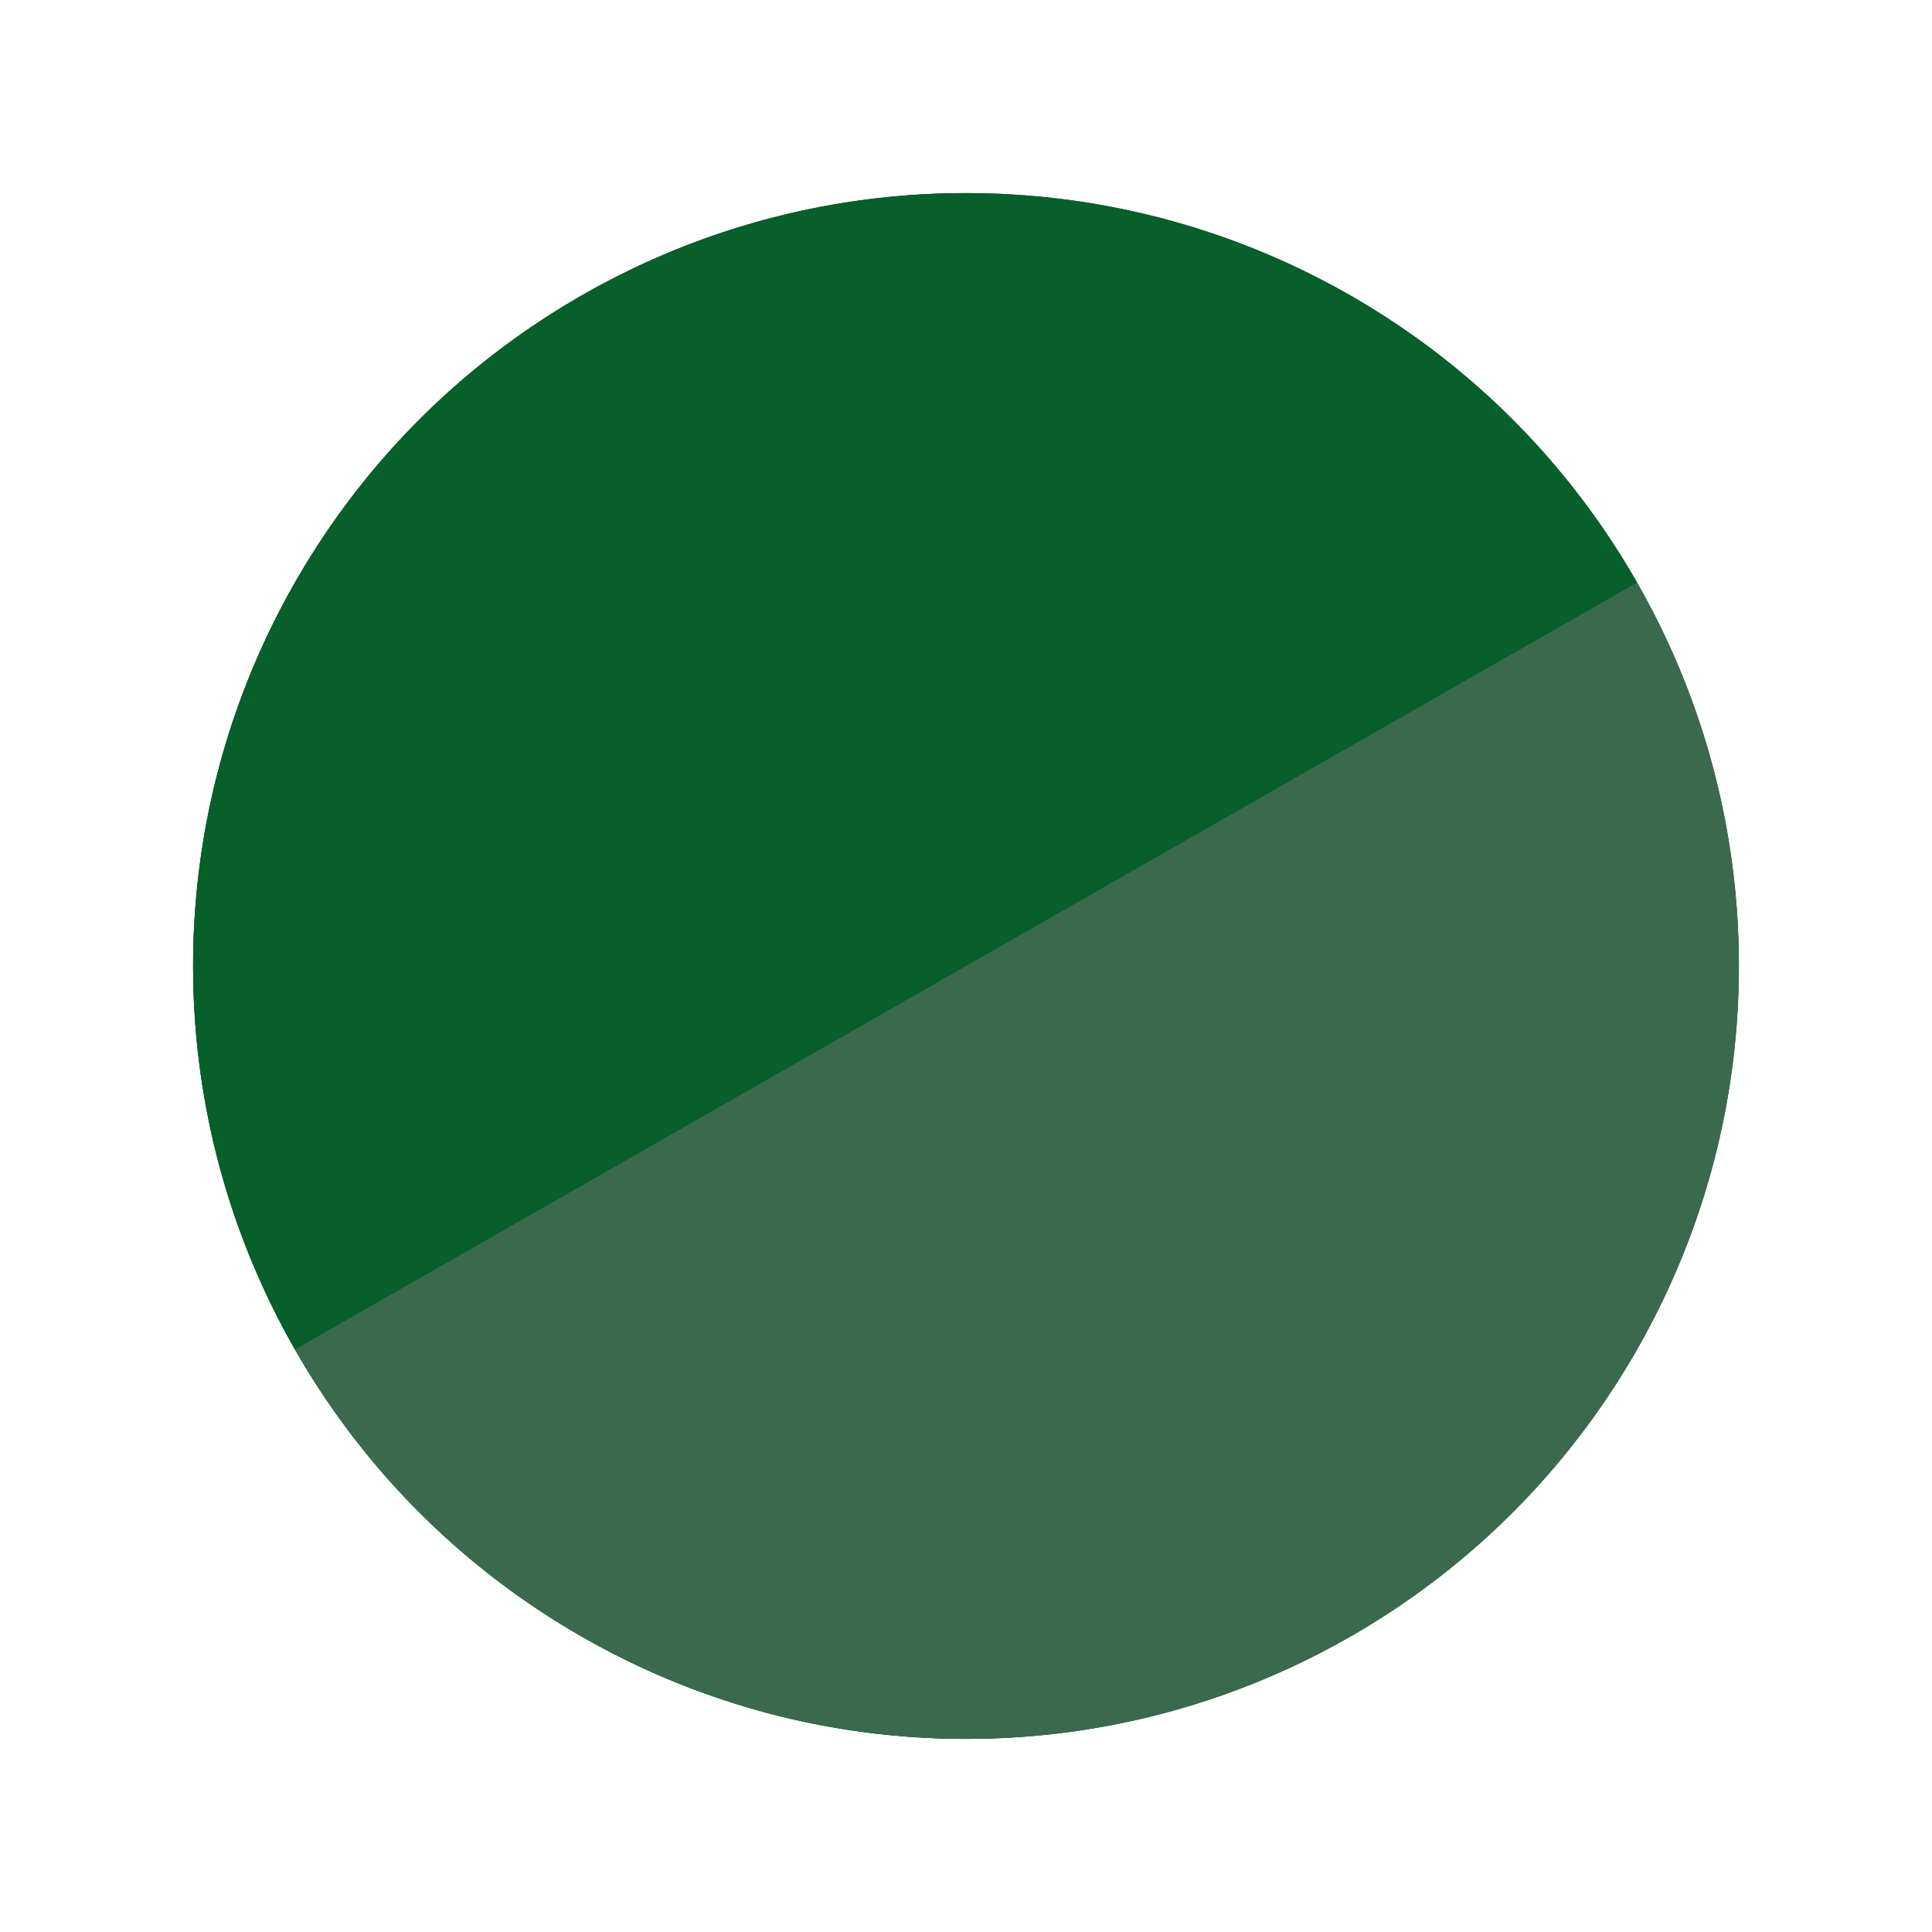
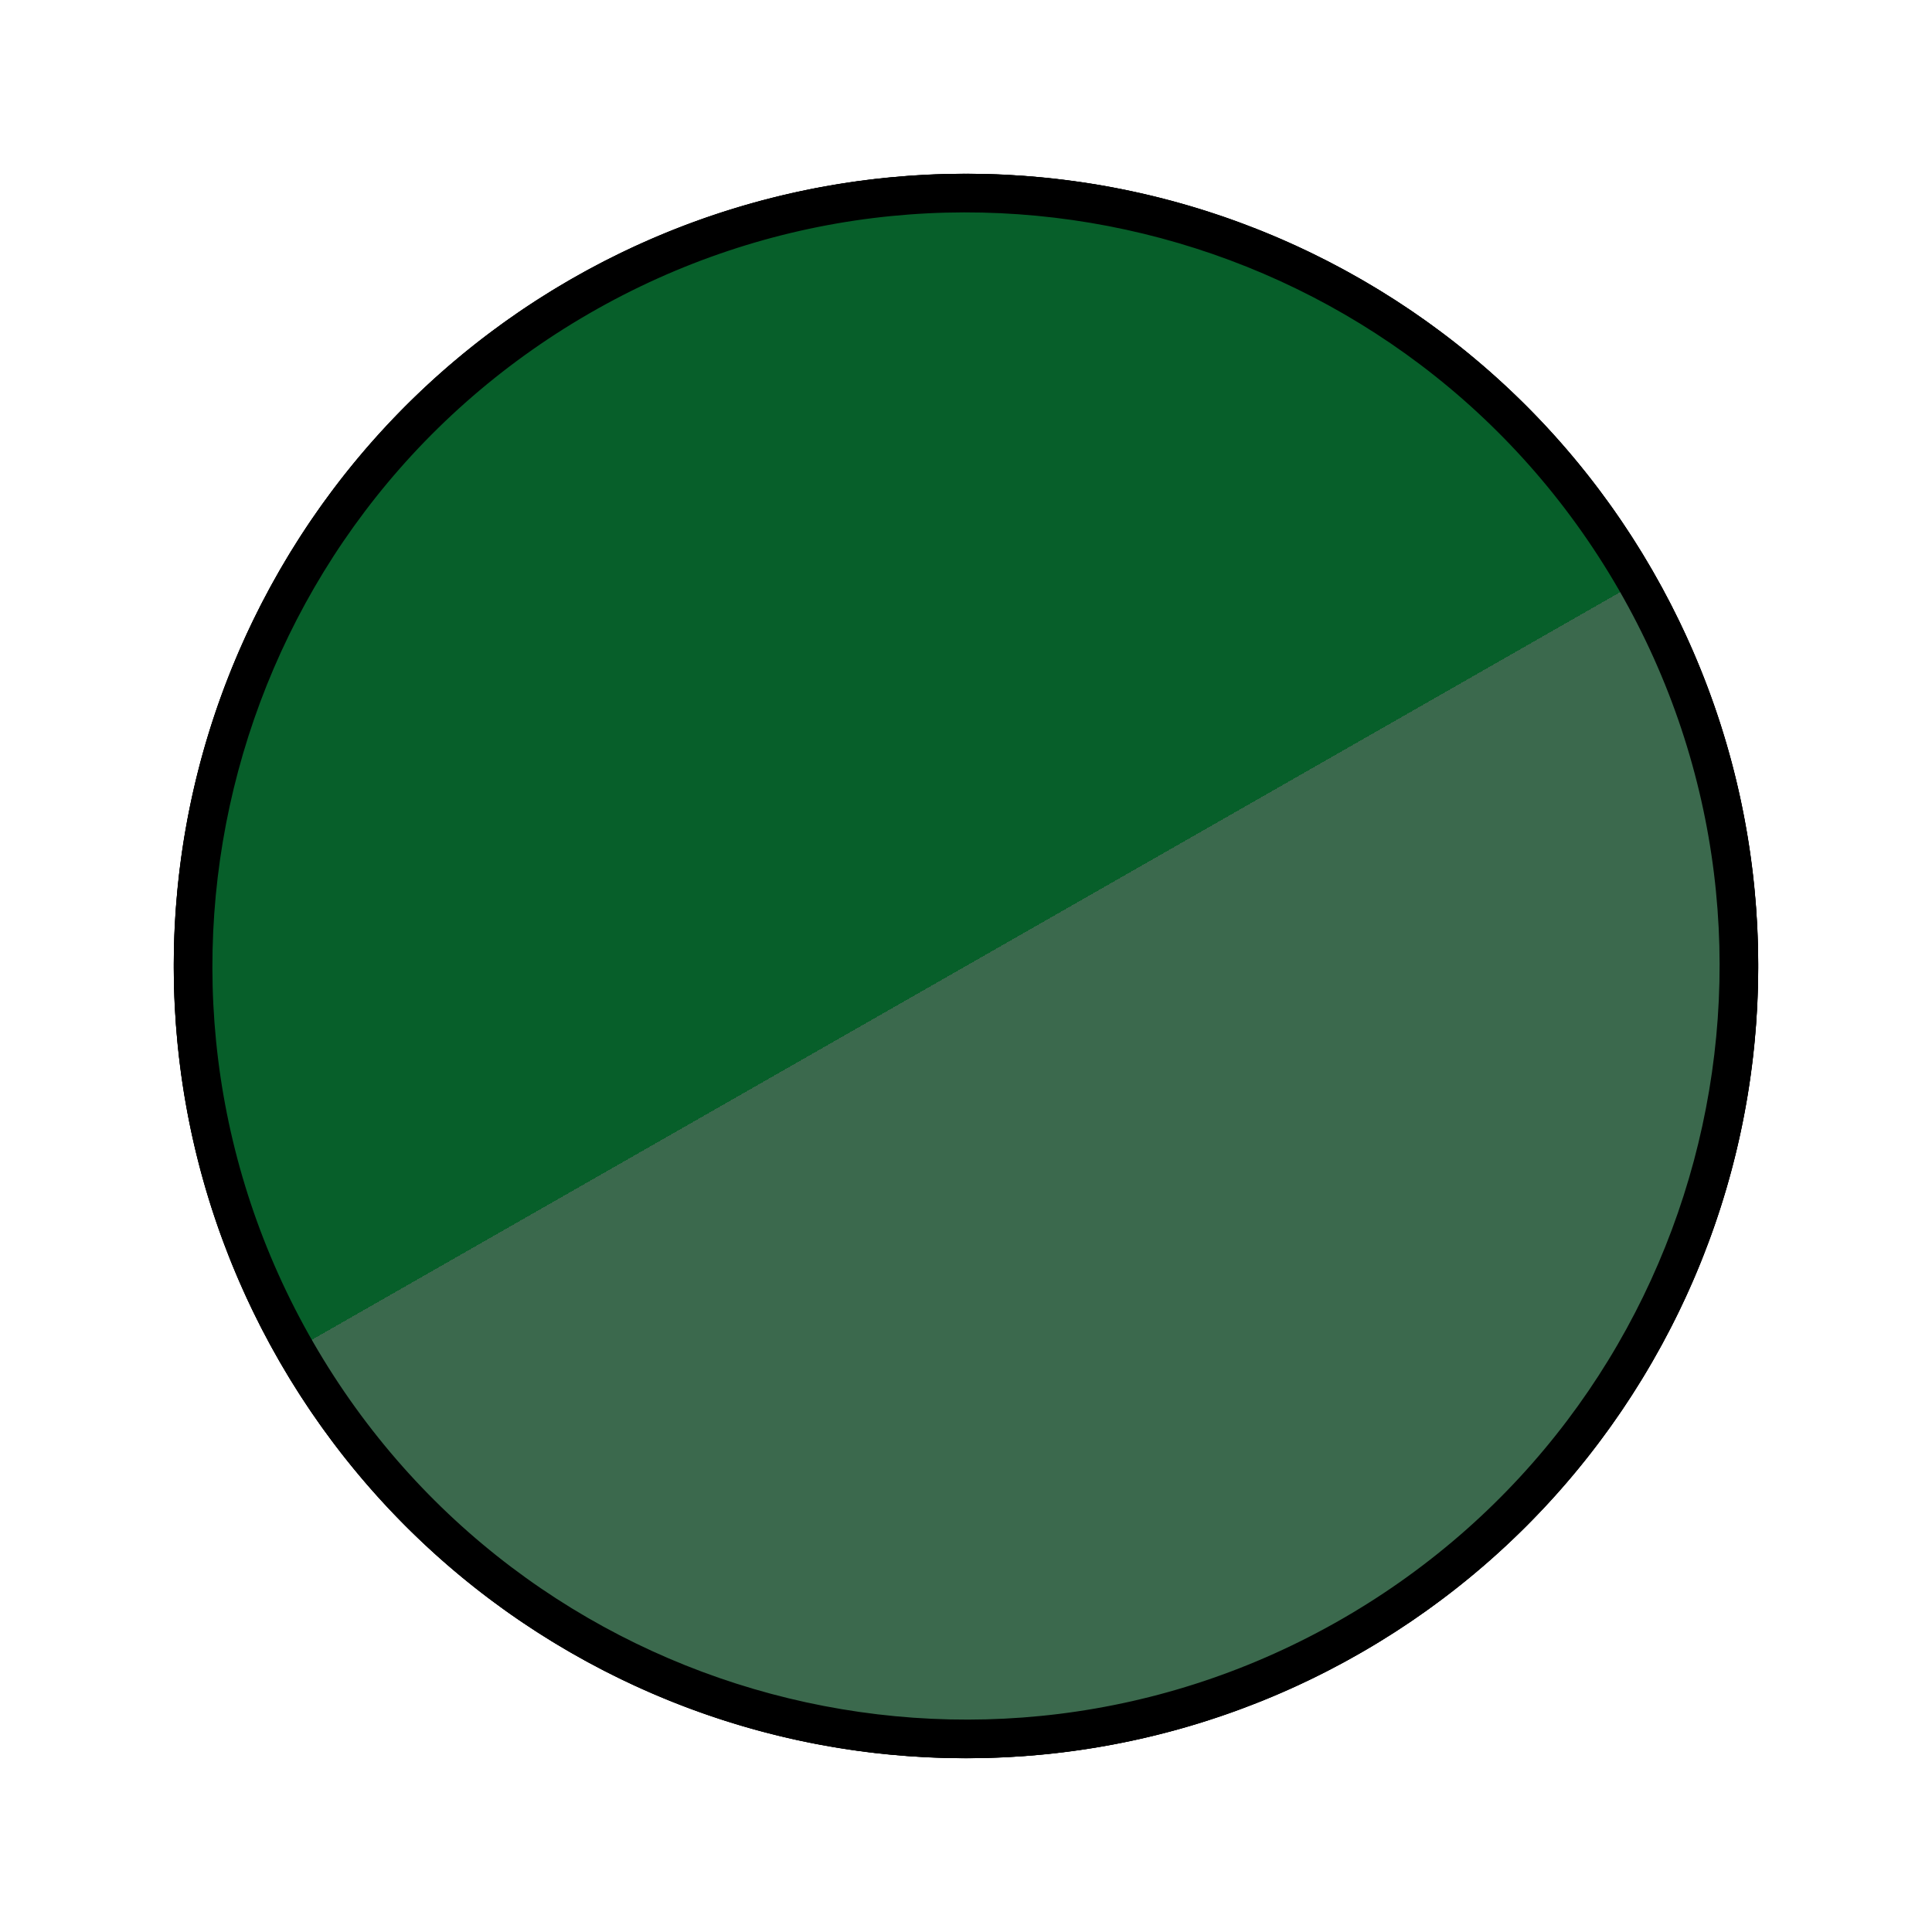
<svg xmlns="http://www.w3.org/2000/svg" viewBox="0 0 100 100" width="200" height="200">
  <defs>
    <linearGradient id="redGreenGradient" x1="0%" y1="0%" x2="100%" y2="0%">
      <stop offset="0%" style="stop-color: #075f2a;" />
      <stop offset="50%" style="stop-color: #075f2a;" />
      <stop offset="50%" style="stop-color: #3b694d;" />
      <stop offset="100%" style="stop-color: #3b694d;" />
    </linearGradient>
    <linearGradient id="greenBlueGradient" x1="0%" y1="0%" x2="100%" y2="0%">
      <stop offset="0%" style="stop-color: #3b694d;" />
      <stop offset="50%" style="stop-color: #3b694d;" />
      <stop offset="50%" style="stop-color: #075f2a;" />
      <stop offset="100%" style="stop-color: #075f2a;" />
    </linearGradient>
    <linearGradient id="blueRedGradient" x1="0%" y1="0%" x2="100%" y2="0%">
      <stop offset="0%" style="stop-color: #3b694d;" />
      <stop offset="50%" style="stop-color: #3b694d;" />
      <stop offset="50%" style="stop-color: #075f2a;" />
      <stop offset="100%" style="stop-color: #075f2a;" />
    </linearGradient>
  </defs>
-   <circle cx="50" cy="50" r="40" fill="url(#redGreenGradient)" />
-   <circle cx="50" cy="50" r="40" fill="url(#greenBlueGradient)" transform="rotate(120 50 50)" />
-   <circle cx="50" cy="50" r="40" fill="url(#blueRedGradient)" transform="rotate(240 50 50)" />
+   <circle cx="50" cy="50" r="40" fill="url(#redGreenGradient)" stroke="#000" stroke-width="2" />
+   <circle cx="50" cy="50" r="40" fill="url(#greenBlueGradient)" stroke="#000" stroke-width="2" transform="rotate(120 50 50)" />
+   <circle cx="50" cy="50" r="40" fill="url(#blueRedGradient)" stroke="#000" stroke-width="2" transform="rotate(240 50 50)" />
</svg>
